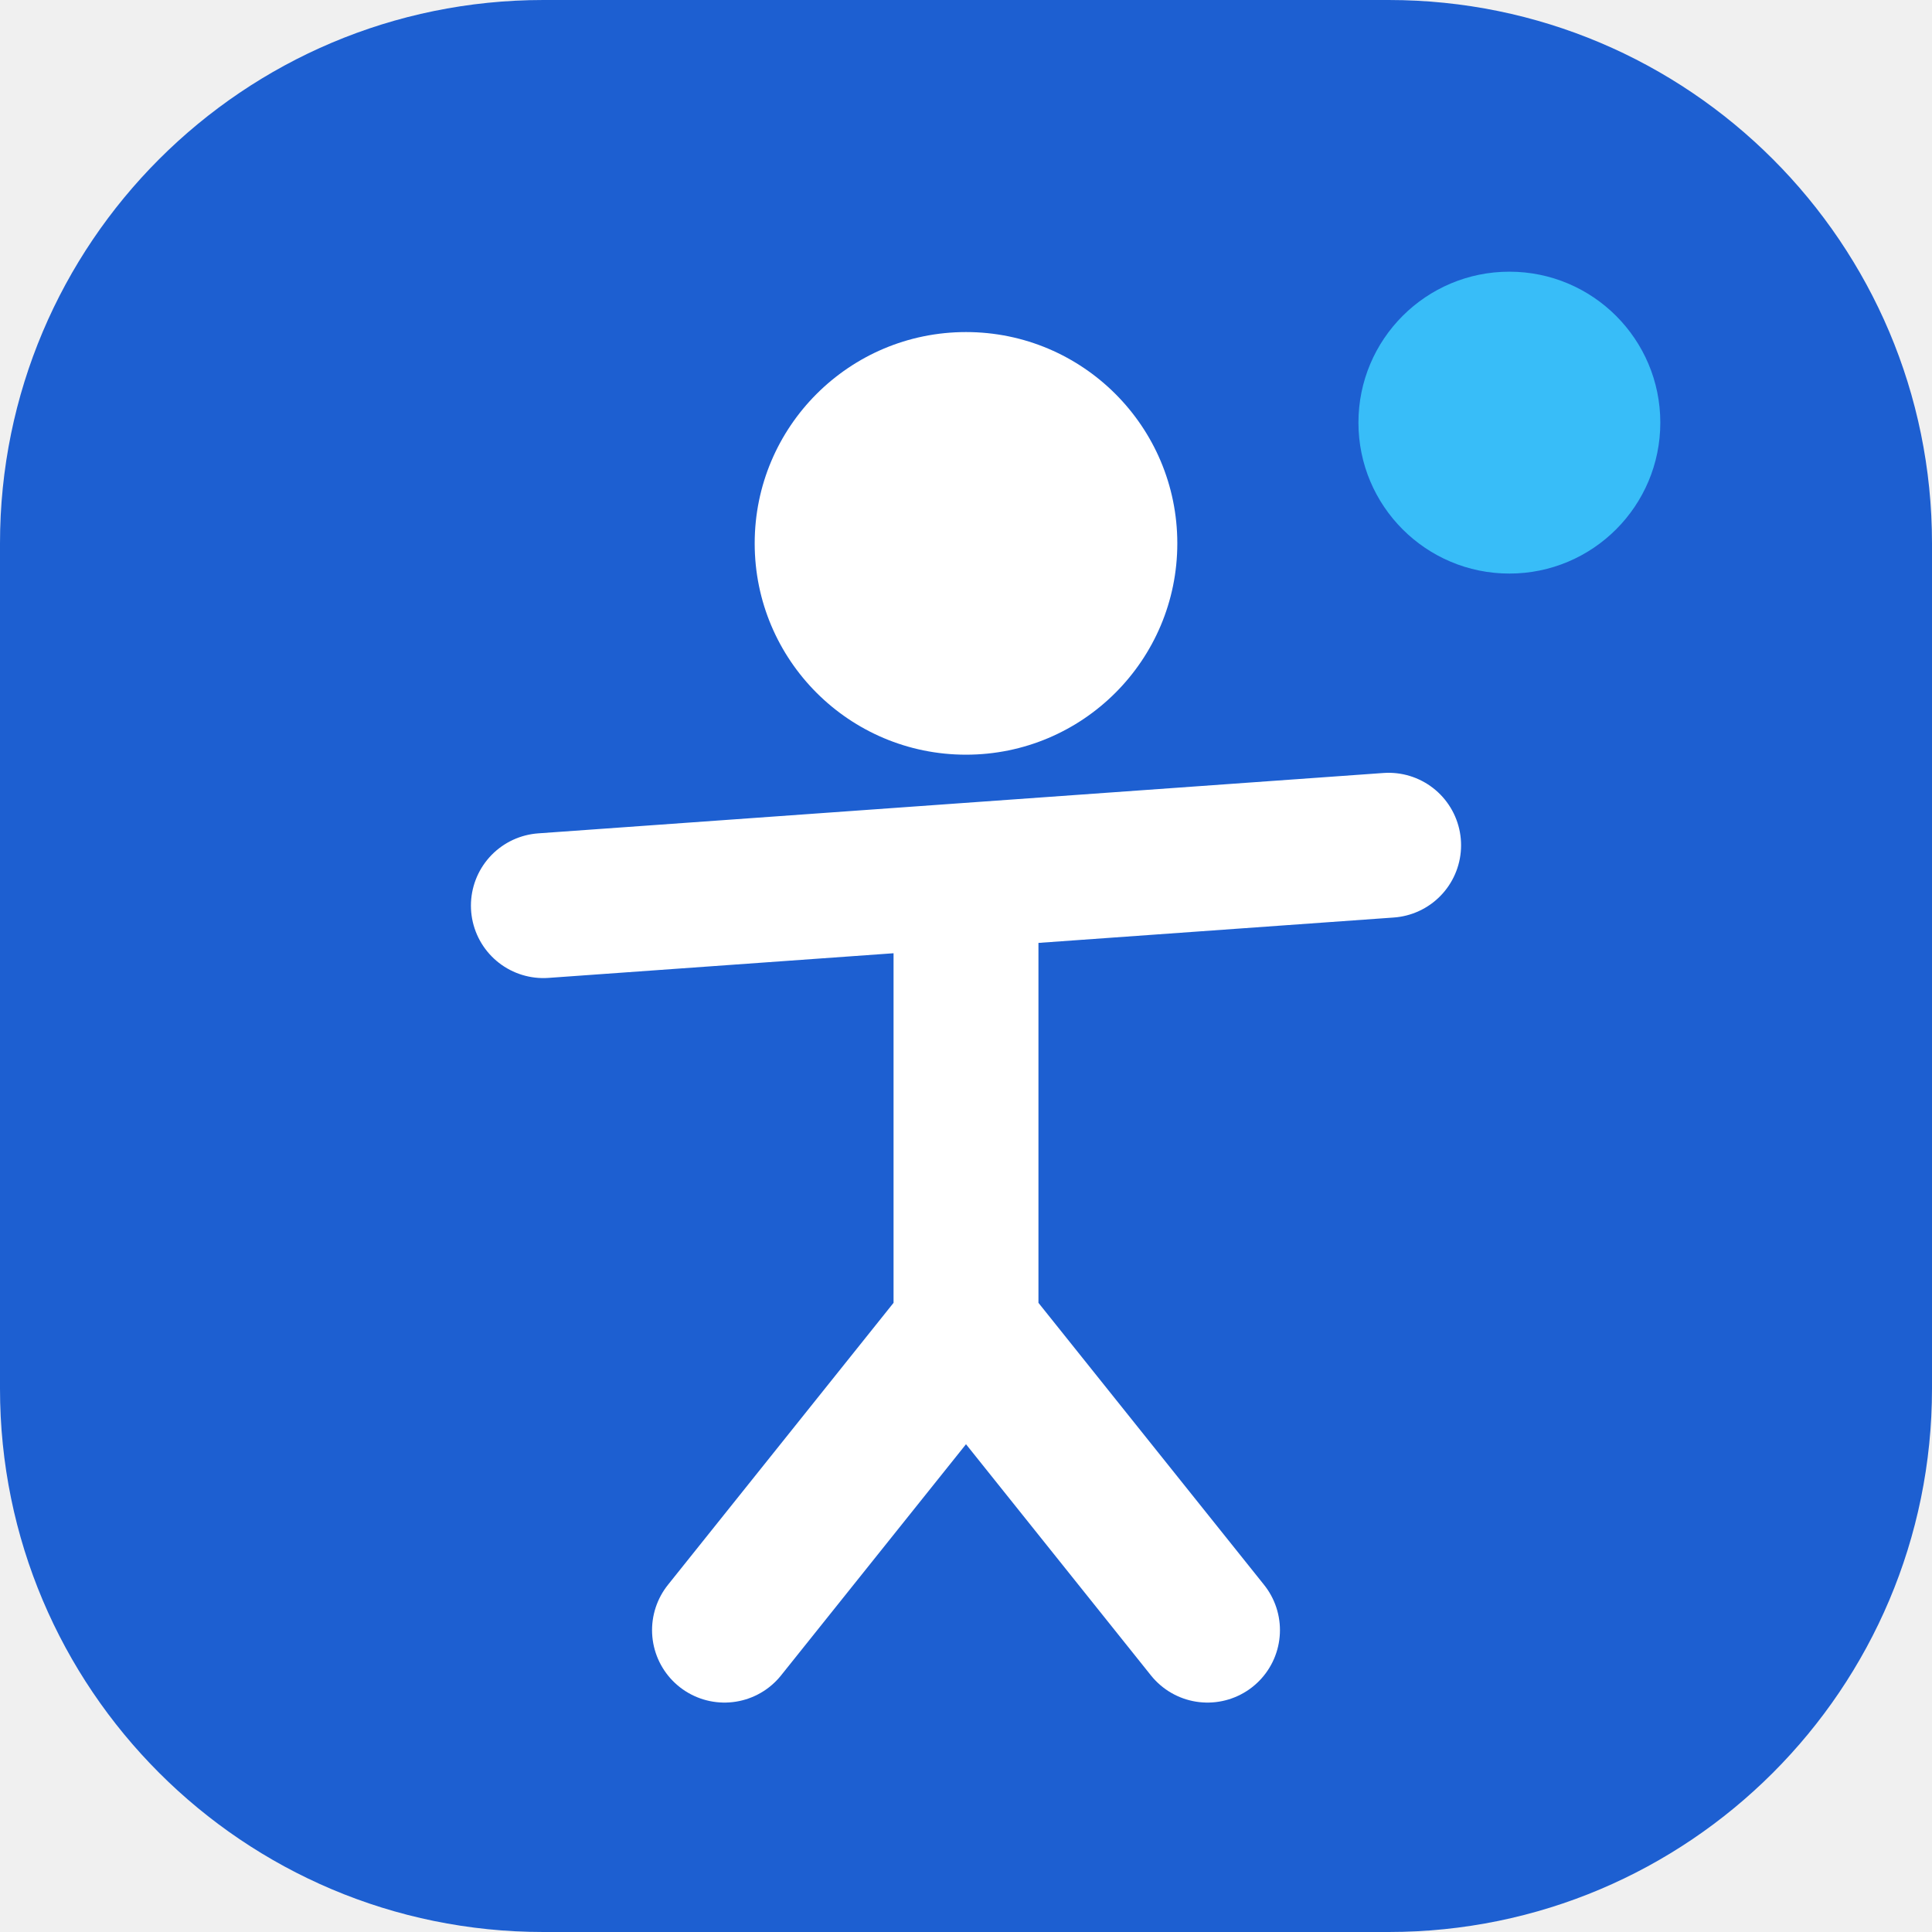
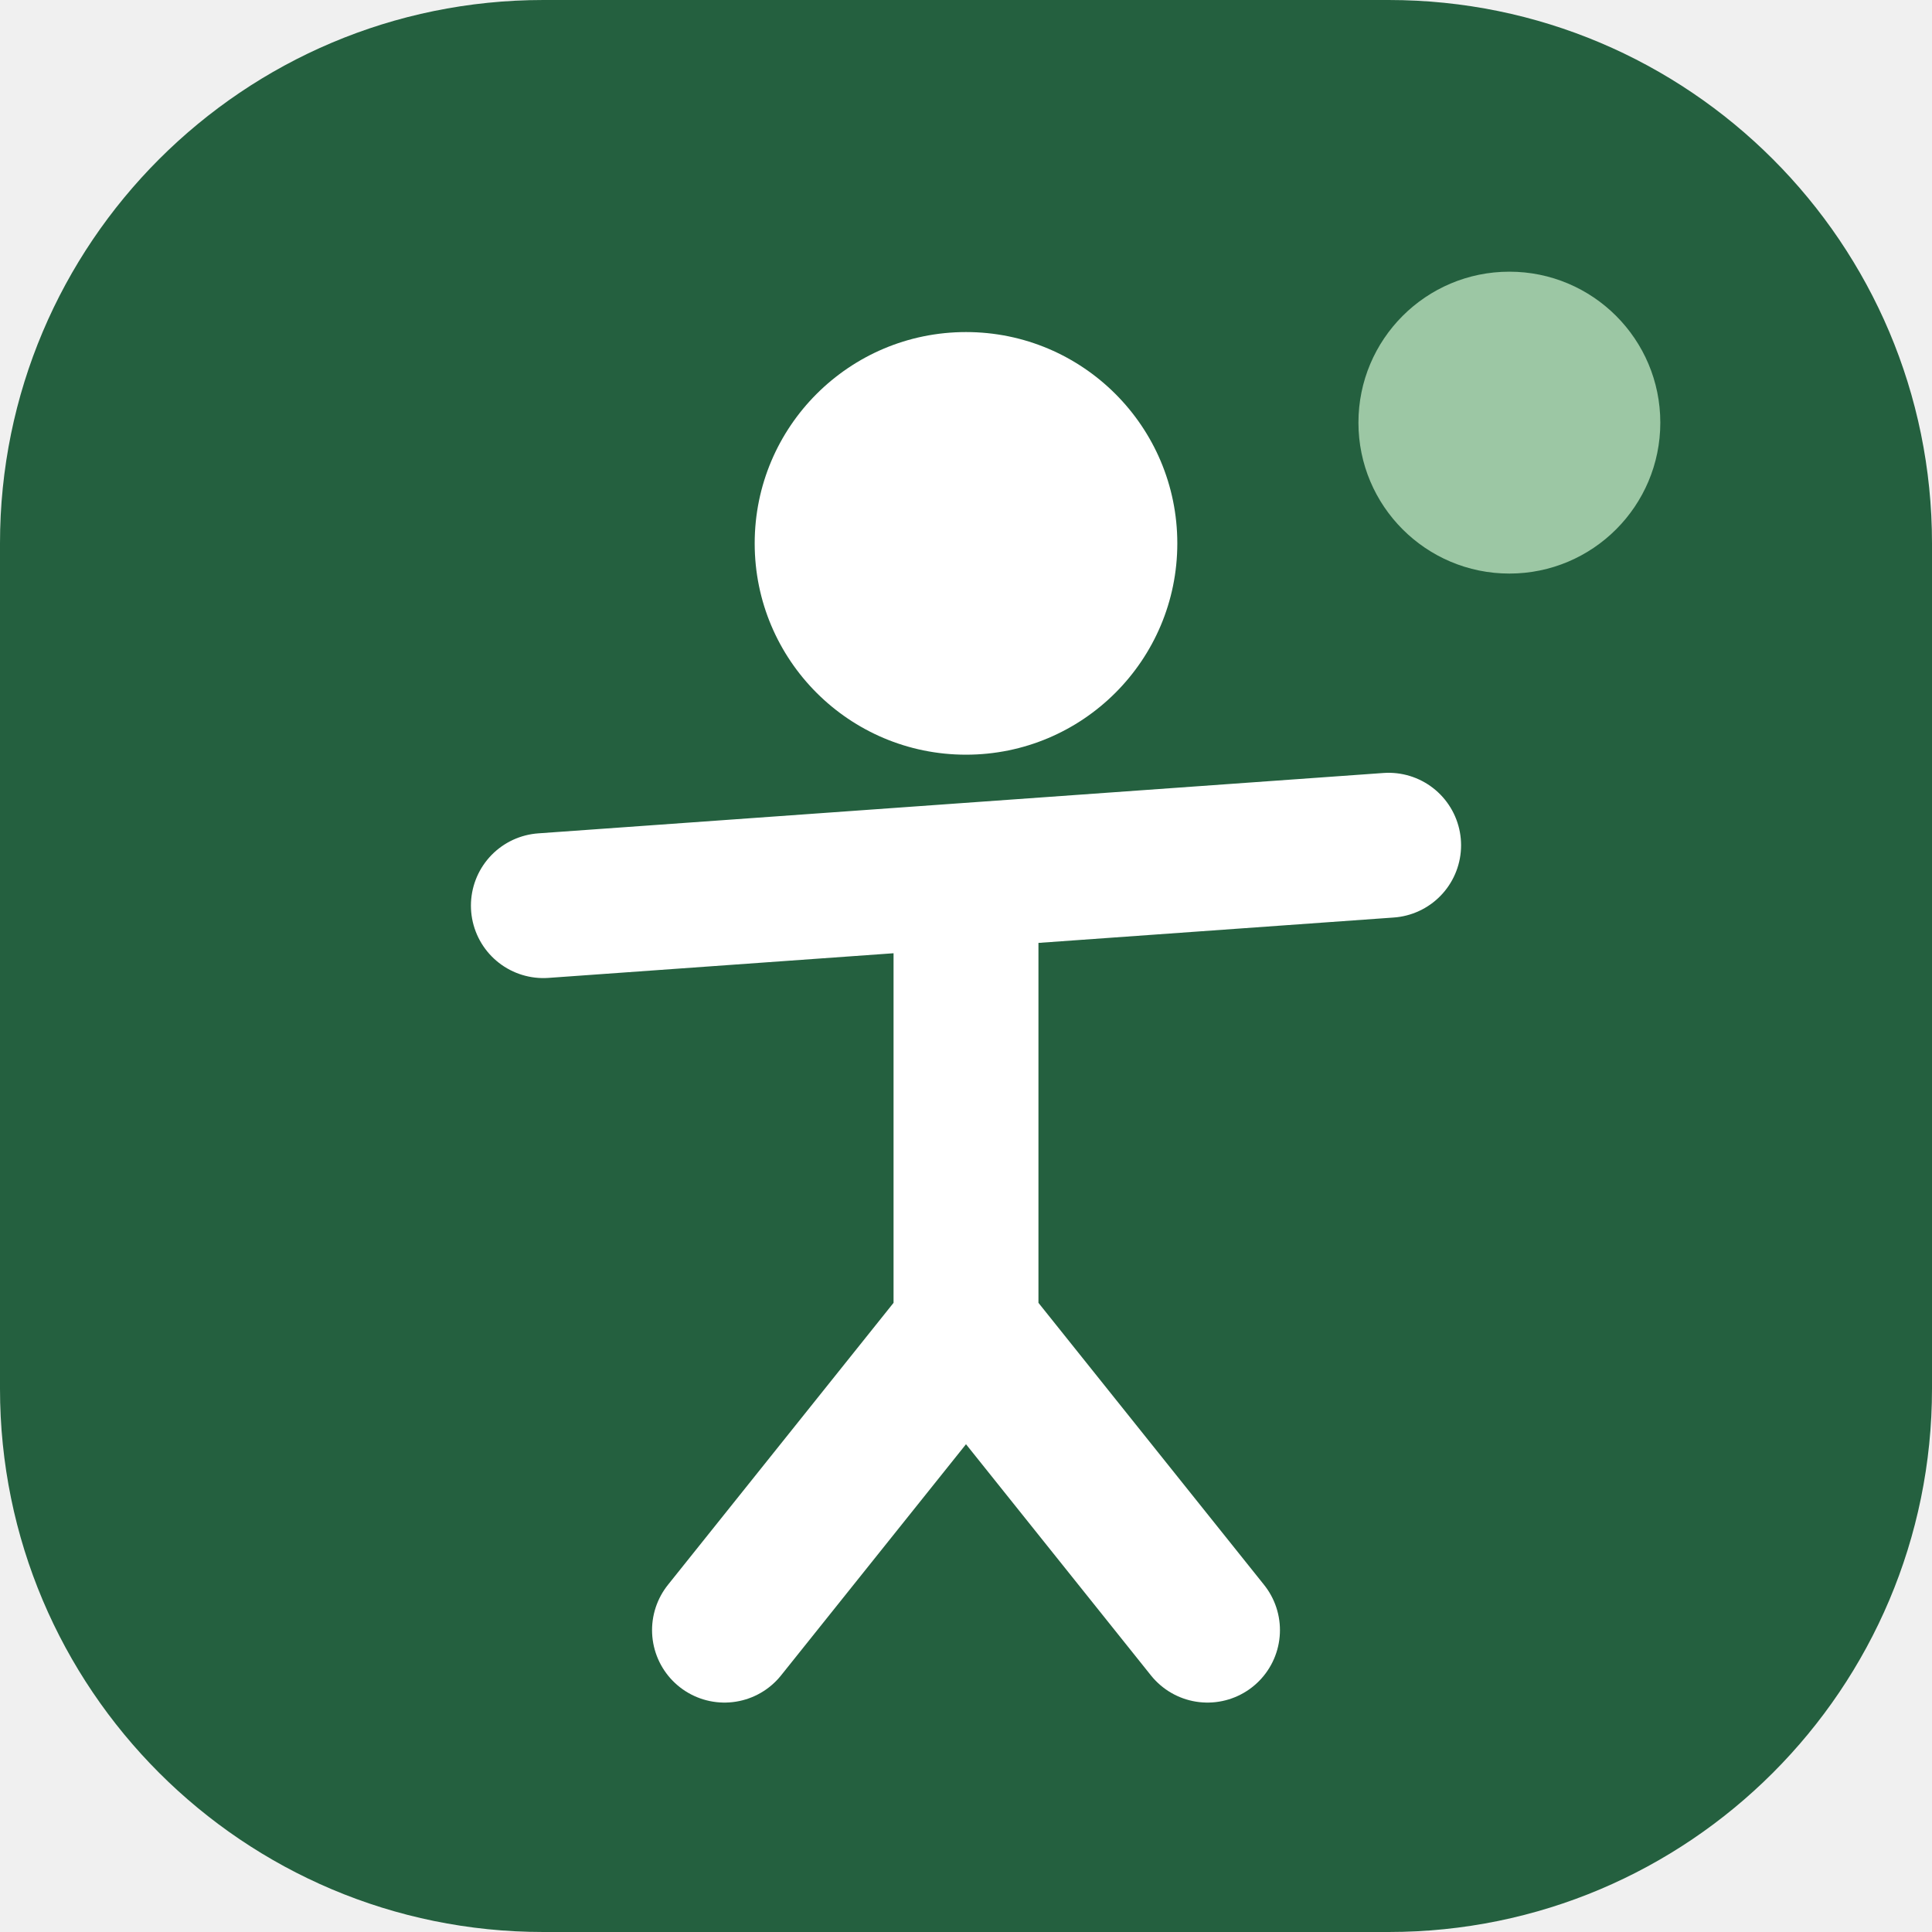
<svg xmlns="http://www.w3.org/2000/svg" viewBox="0 0 32 32" width="64" height="64">
-   <rect width="32" height="32" rx="9" fill="#1D5FD1" />
+   <rect width="32" height="32" rx="9" fill="#24603F" />
  <circle cx="16" cy="9" r="3.5" fill="#FFFFFF" />
  <path d="M9 15 L23 14 M16 14.5 V22 M16 22 L12 27 M16 22 L20 27" fill="none" stroke="#FFFFFF" stroke-width="2.4" stroke-linecap="round" stroke-linejoin="round" />
-   <circle cx="25" cy="7" r="2.5" fill="#38BDF8" />
+   <circle cx="25" cy="7" r="2.5" fill="#9CC7A4" />
</svg>
